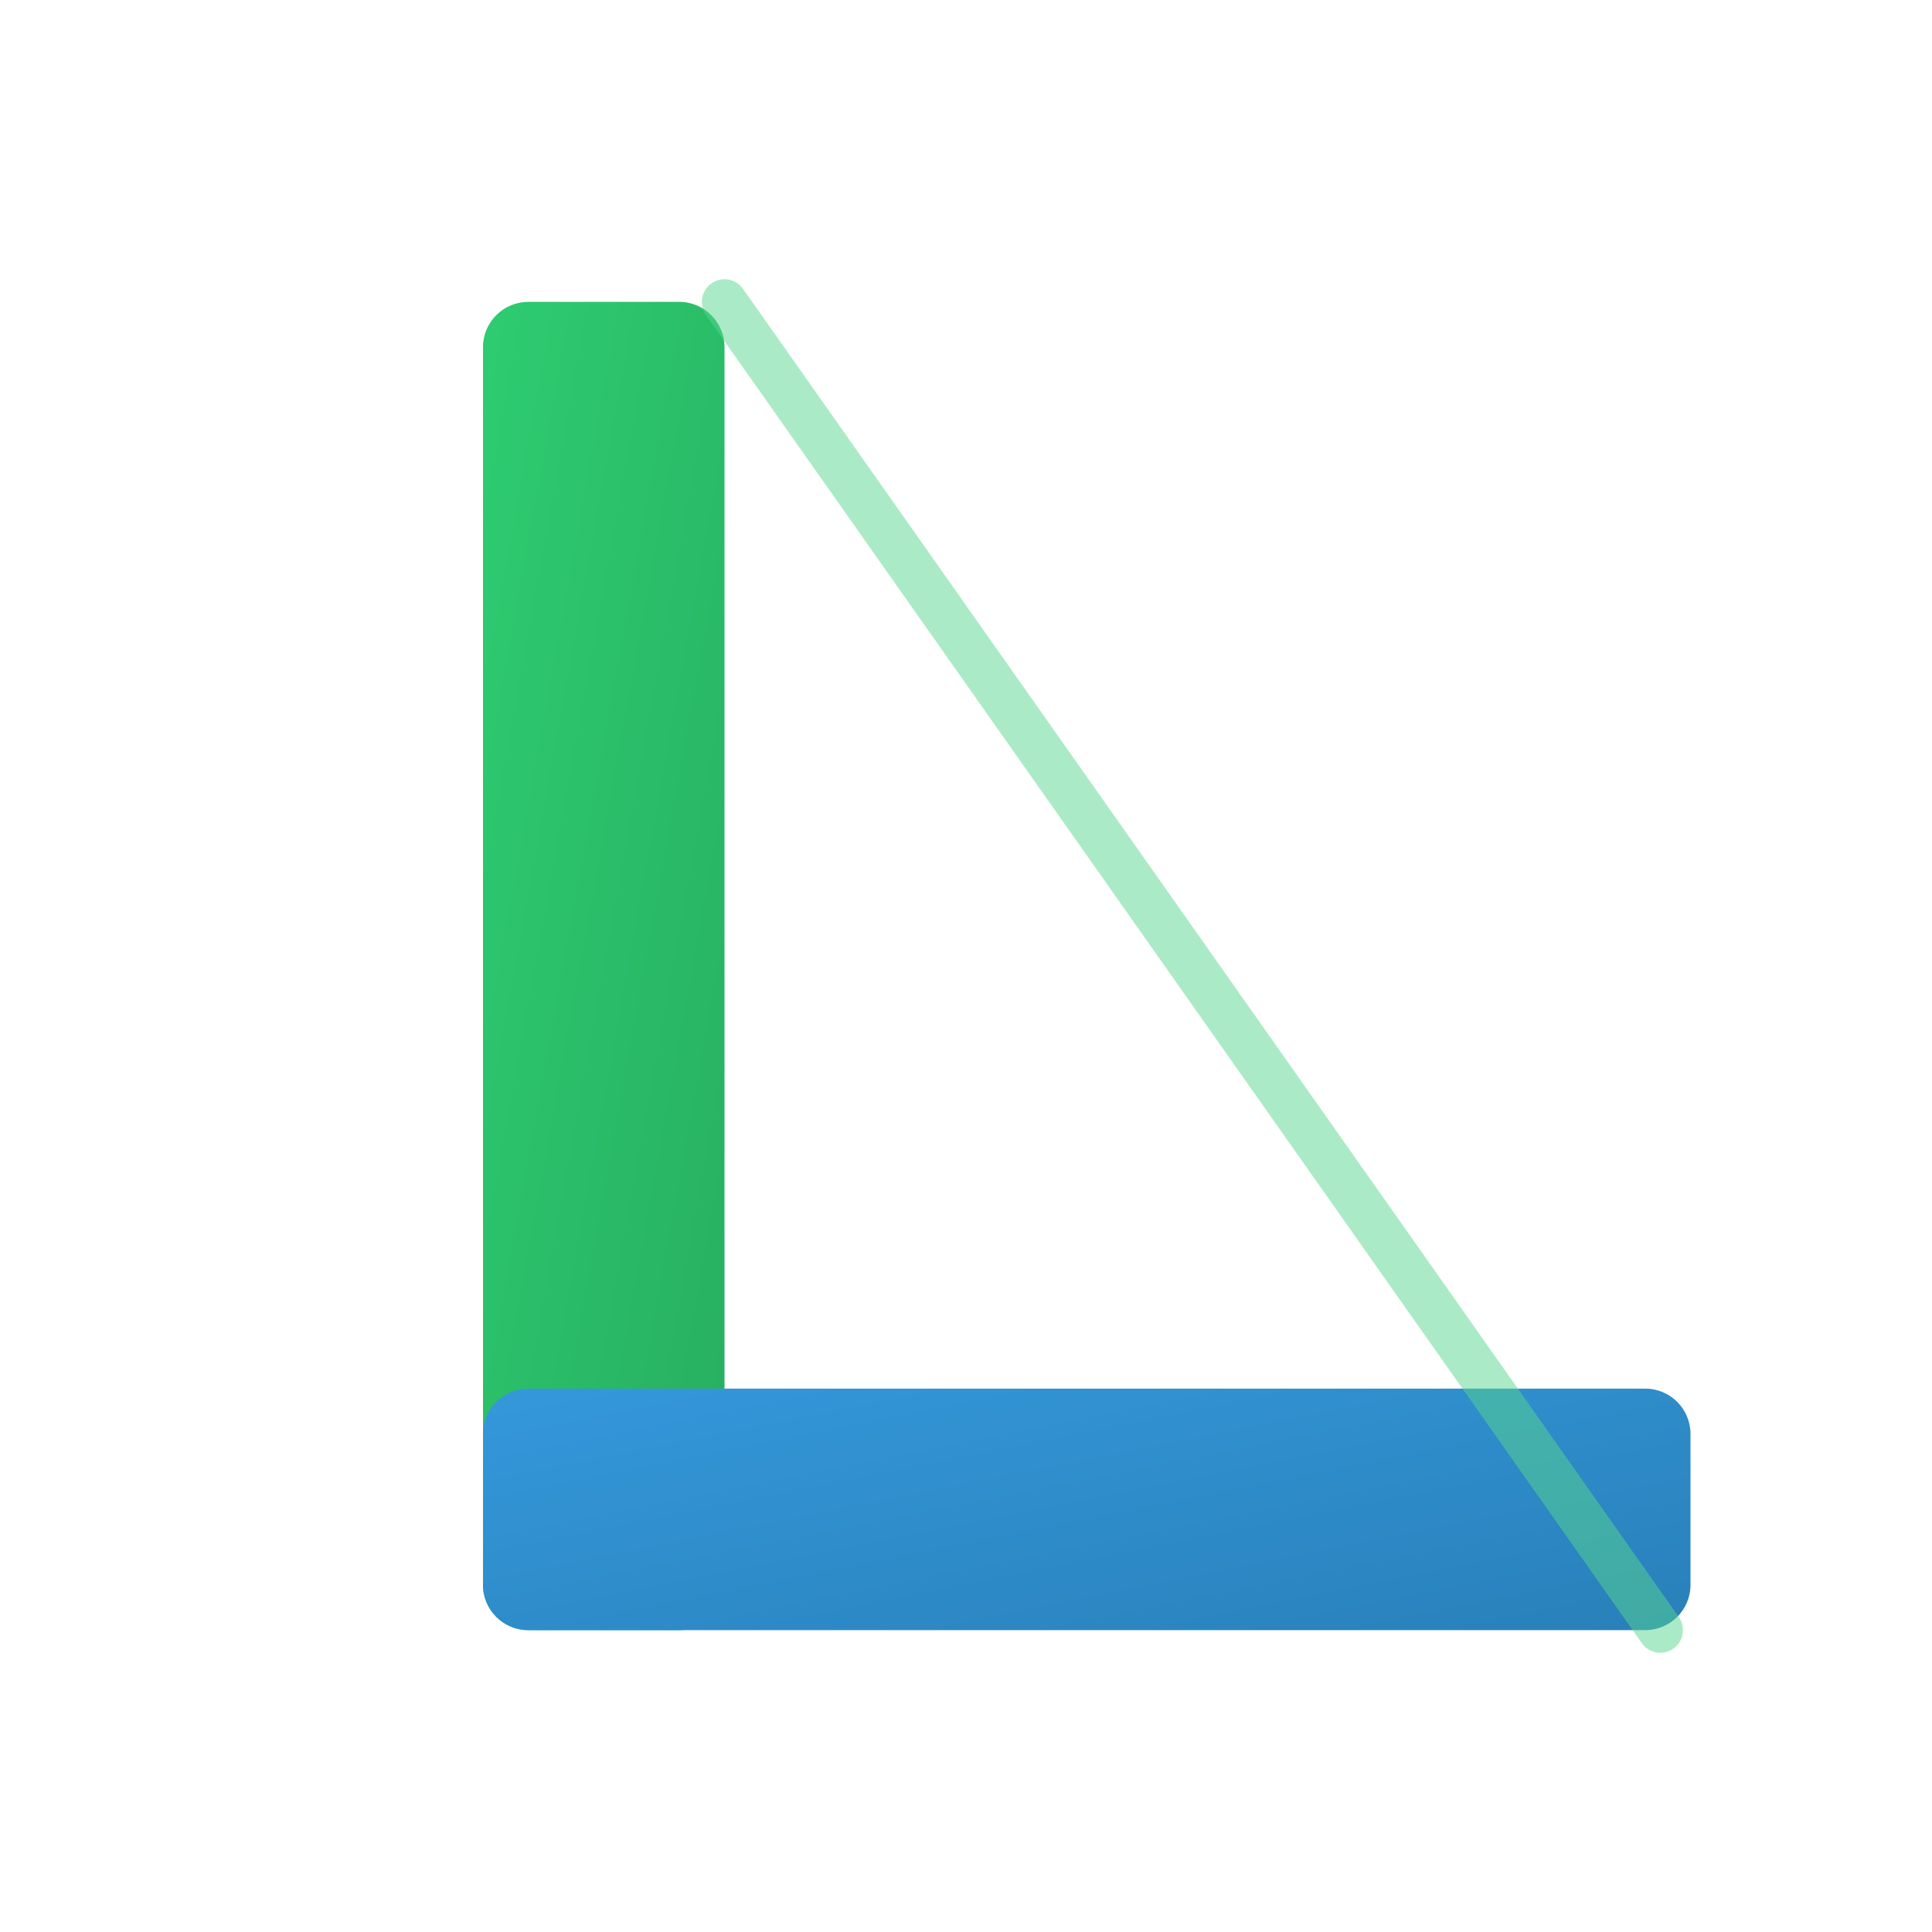
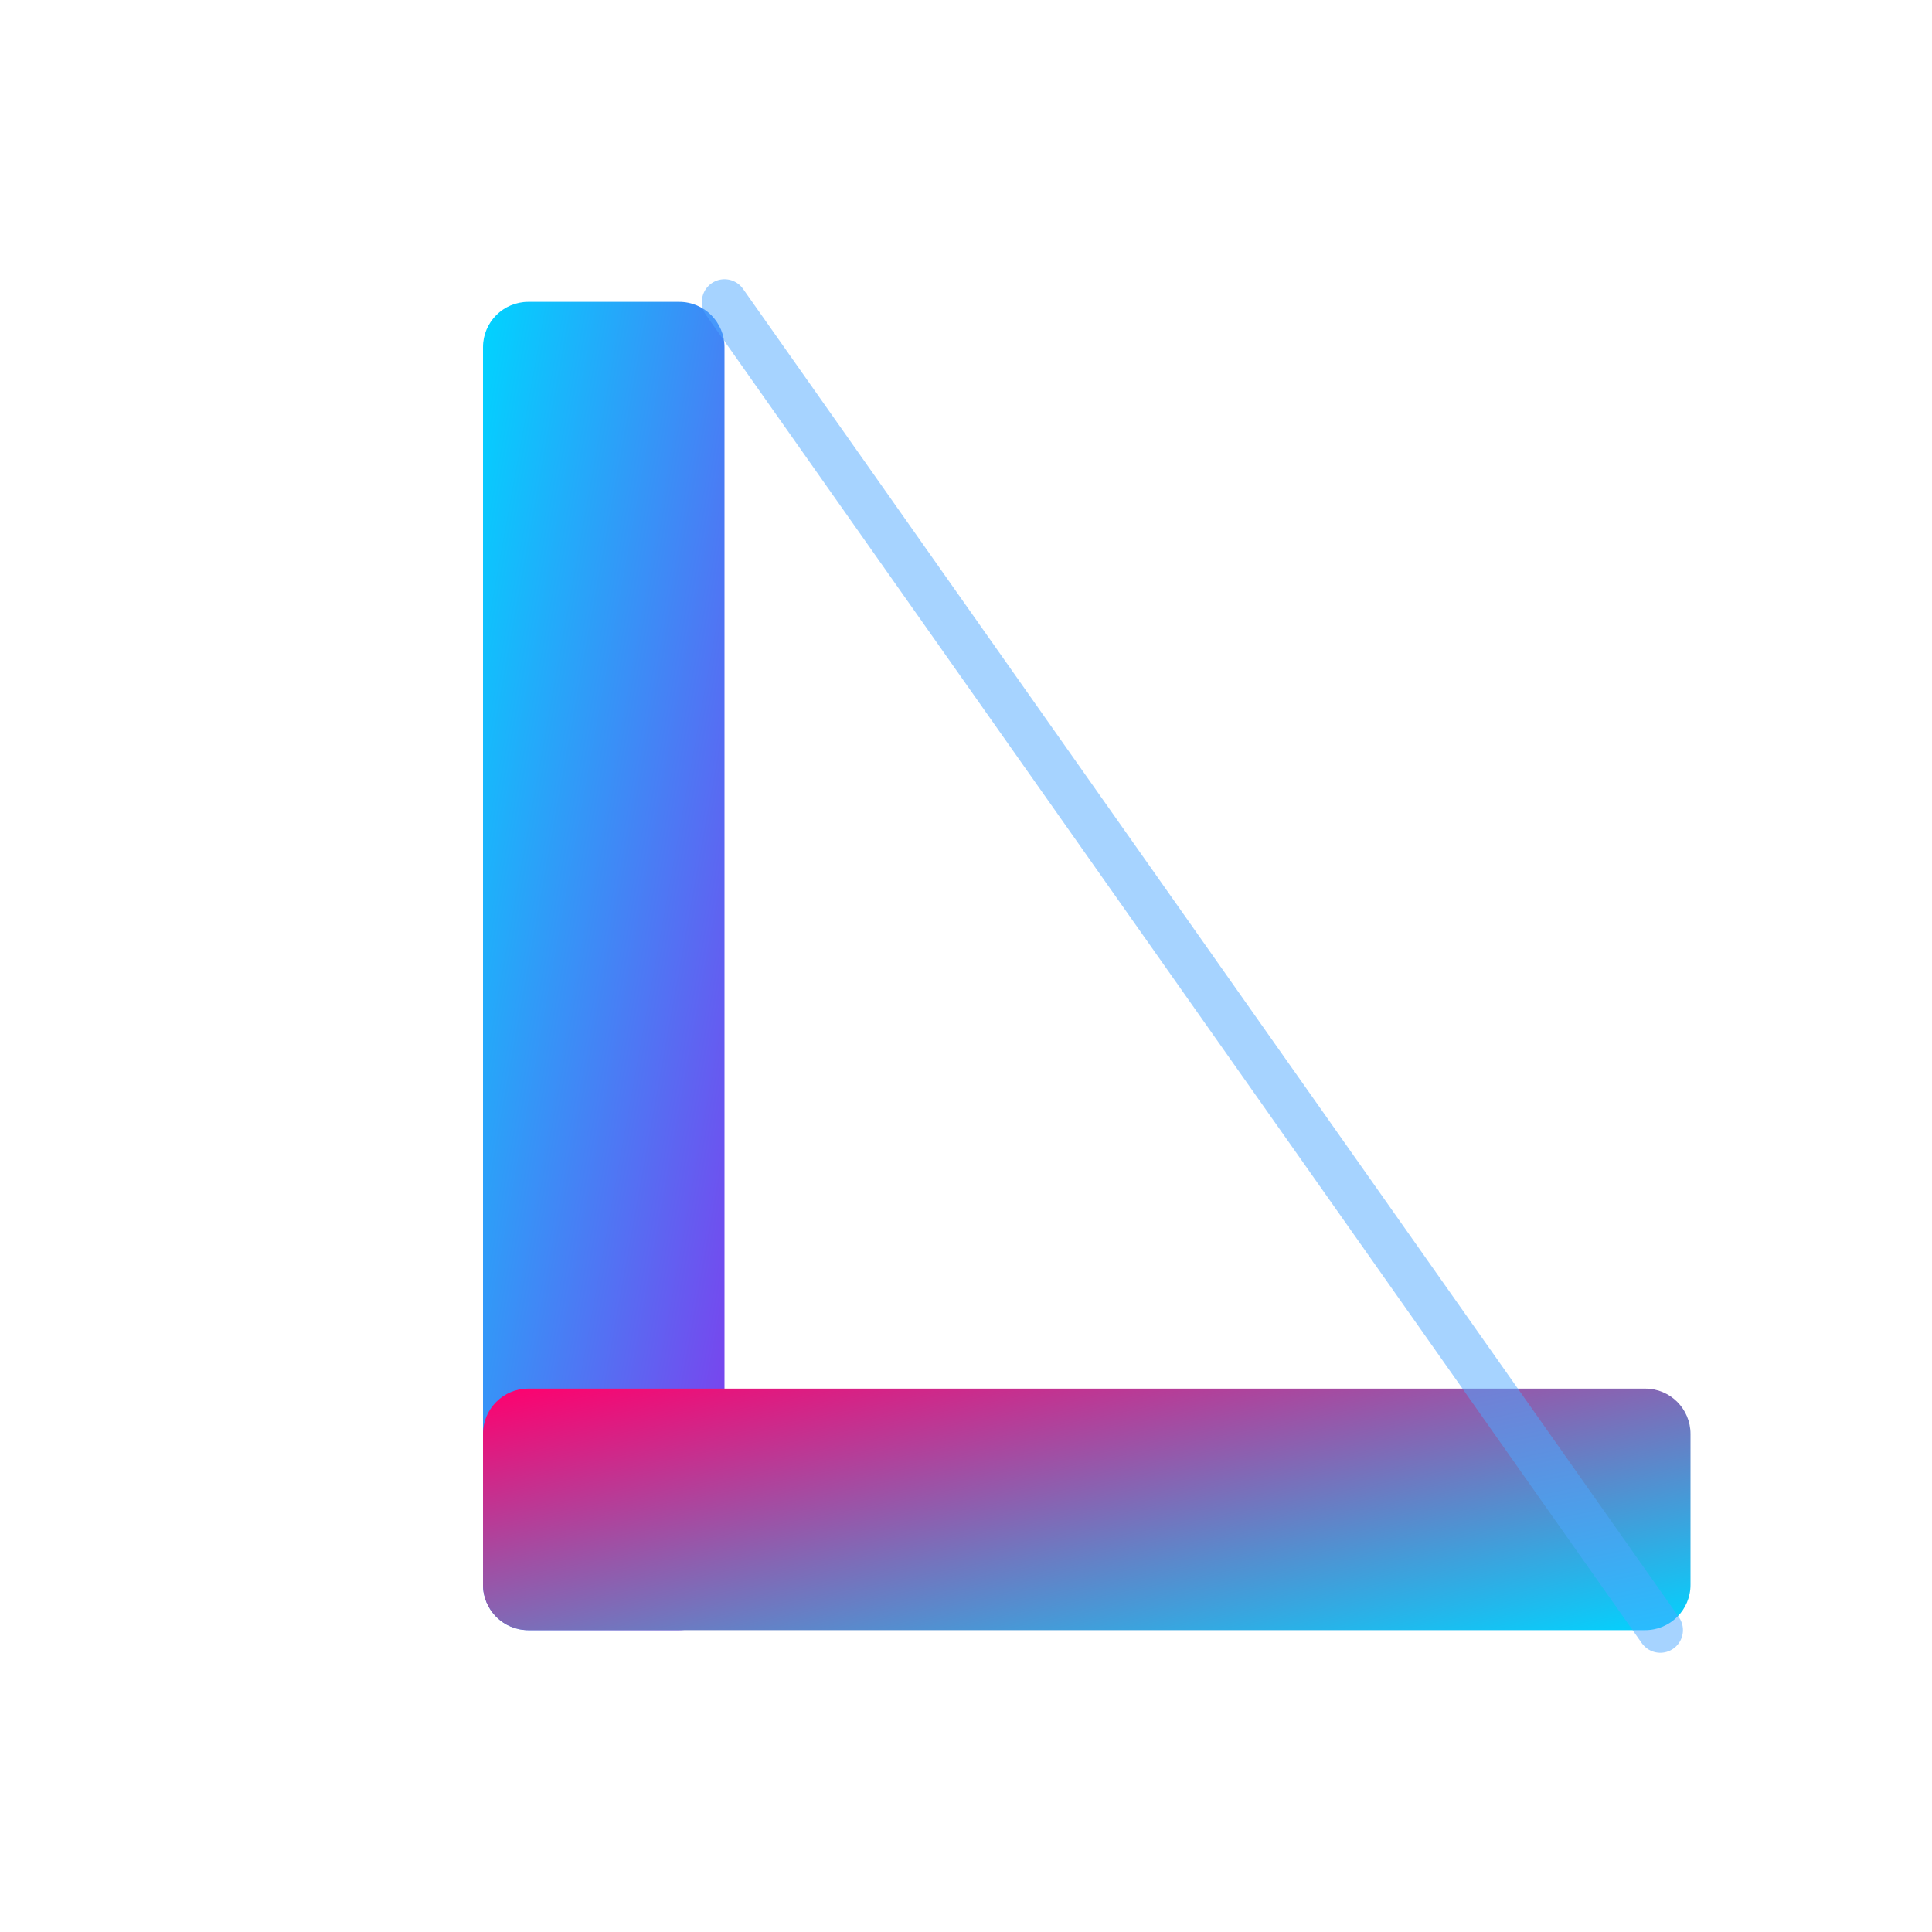
<svg xmlns="http://www.w3.org/2000/svg" viewBox="0 0 128 128" width="128" height="128">
  <defs>
    <linearGradient id="grad1" x1="0%" y1="0%" x2="100%" y2="100%">
-       <stop offset="0%" style="stop-color:#2ecc71;stop-opacity:1" />
-       <stop offset="100%" style="stop-color:#27ae60;stop-opacity:1" />
+       <stop offset="0%" style="stop-color:#00d4ff;stop-opacity:1" />
+       <stop offset="100%" style="stop-color:#8338ec;stop-opacity:1" />
    </linearGradient>
    <linearGradient id="grad2" x1="0%" y1="0%" x2="100%" y2="100%">
-       <stop offset="0%" style="stop-color:#3498db;stop-opacity:1" />
-       <stop offset="100%" style="stop-color:#2980b9;stop-opacity:1" />
+       <stop offset="0%" style="stop-color:#ff006e;stop-opacity:1" />
+       <stop offset="100%" style="stop-color:#00d4ff;stop-opacity:1" />
    </linearGradient>
  </defs>
  <rect x="32" y="20" width="16" height="88" rx="3" fill="url(#grad1)" />
  <rect x="32" y="92" width="80" height="16" rx="3" fill="url(#grad2)" />
-   <line x1="48" y1="20" x2="110" y2="108" stroke="#58d68d" stroke-width="3" stroke-linecap="round" opacity="0.5" />
+   <line x1="48" y1="20" x2="110" y2="108" stroke="#4ea8ff" stroke-width="3" stroke-linecap="round" opacity="0.5" />
</svg>
